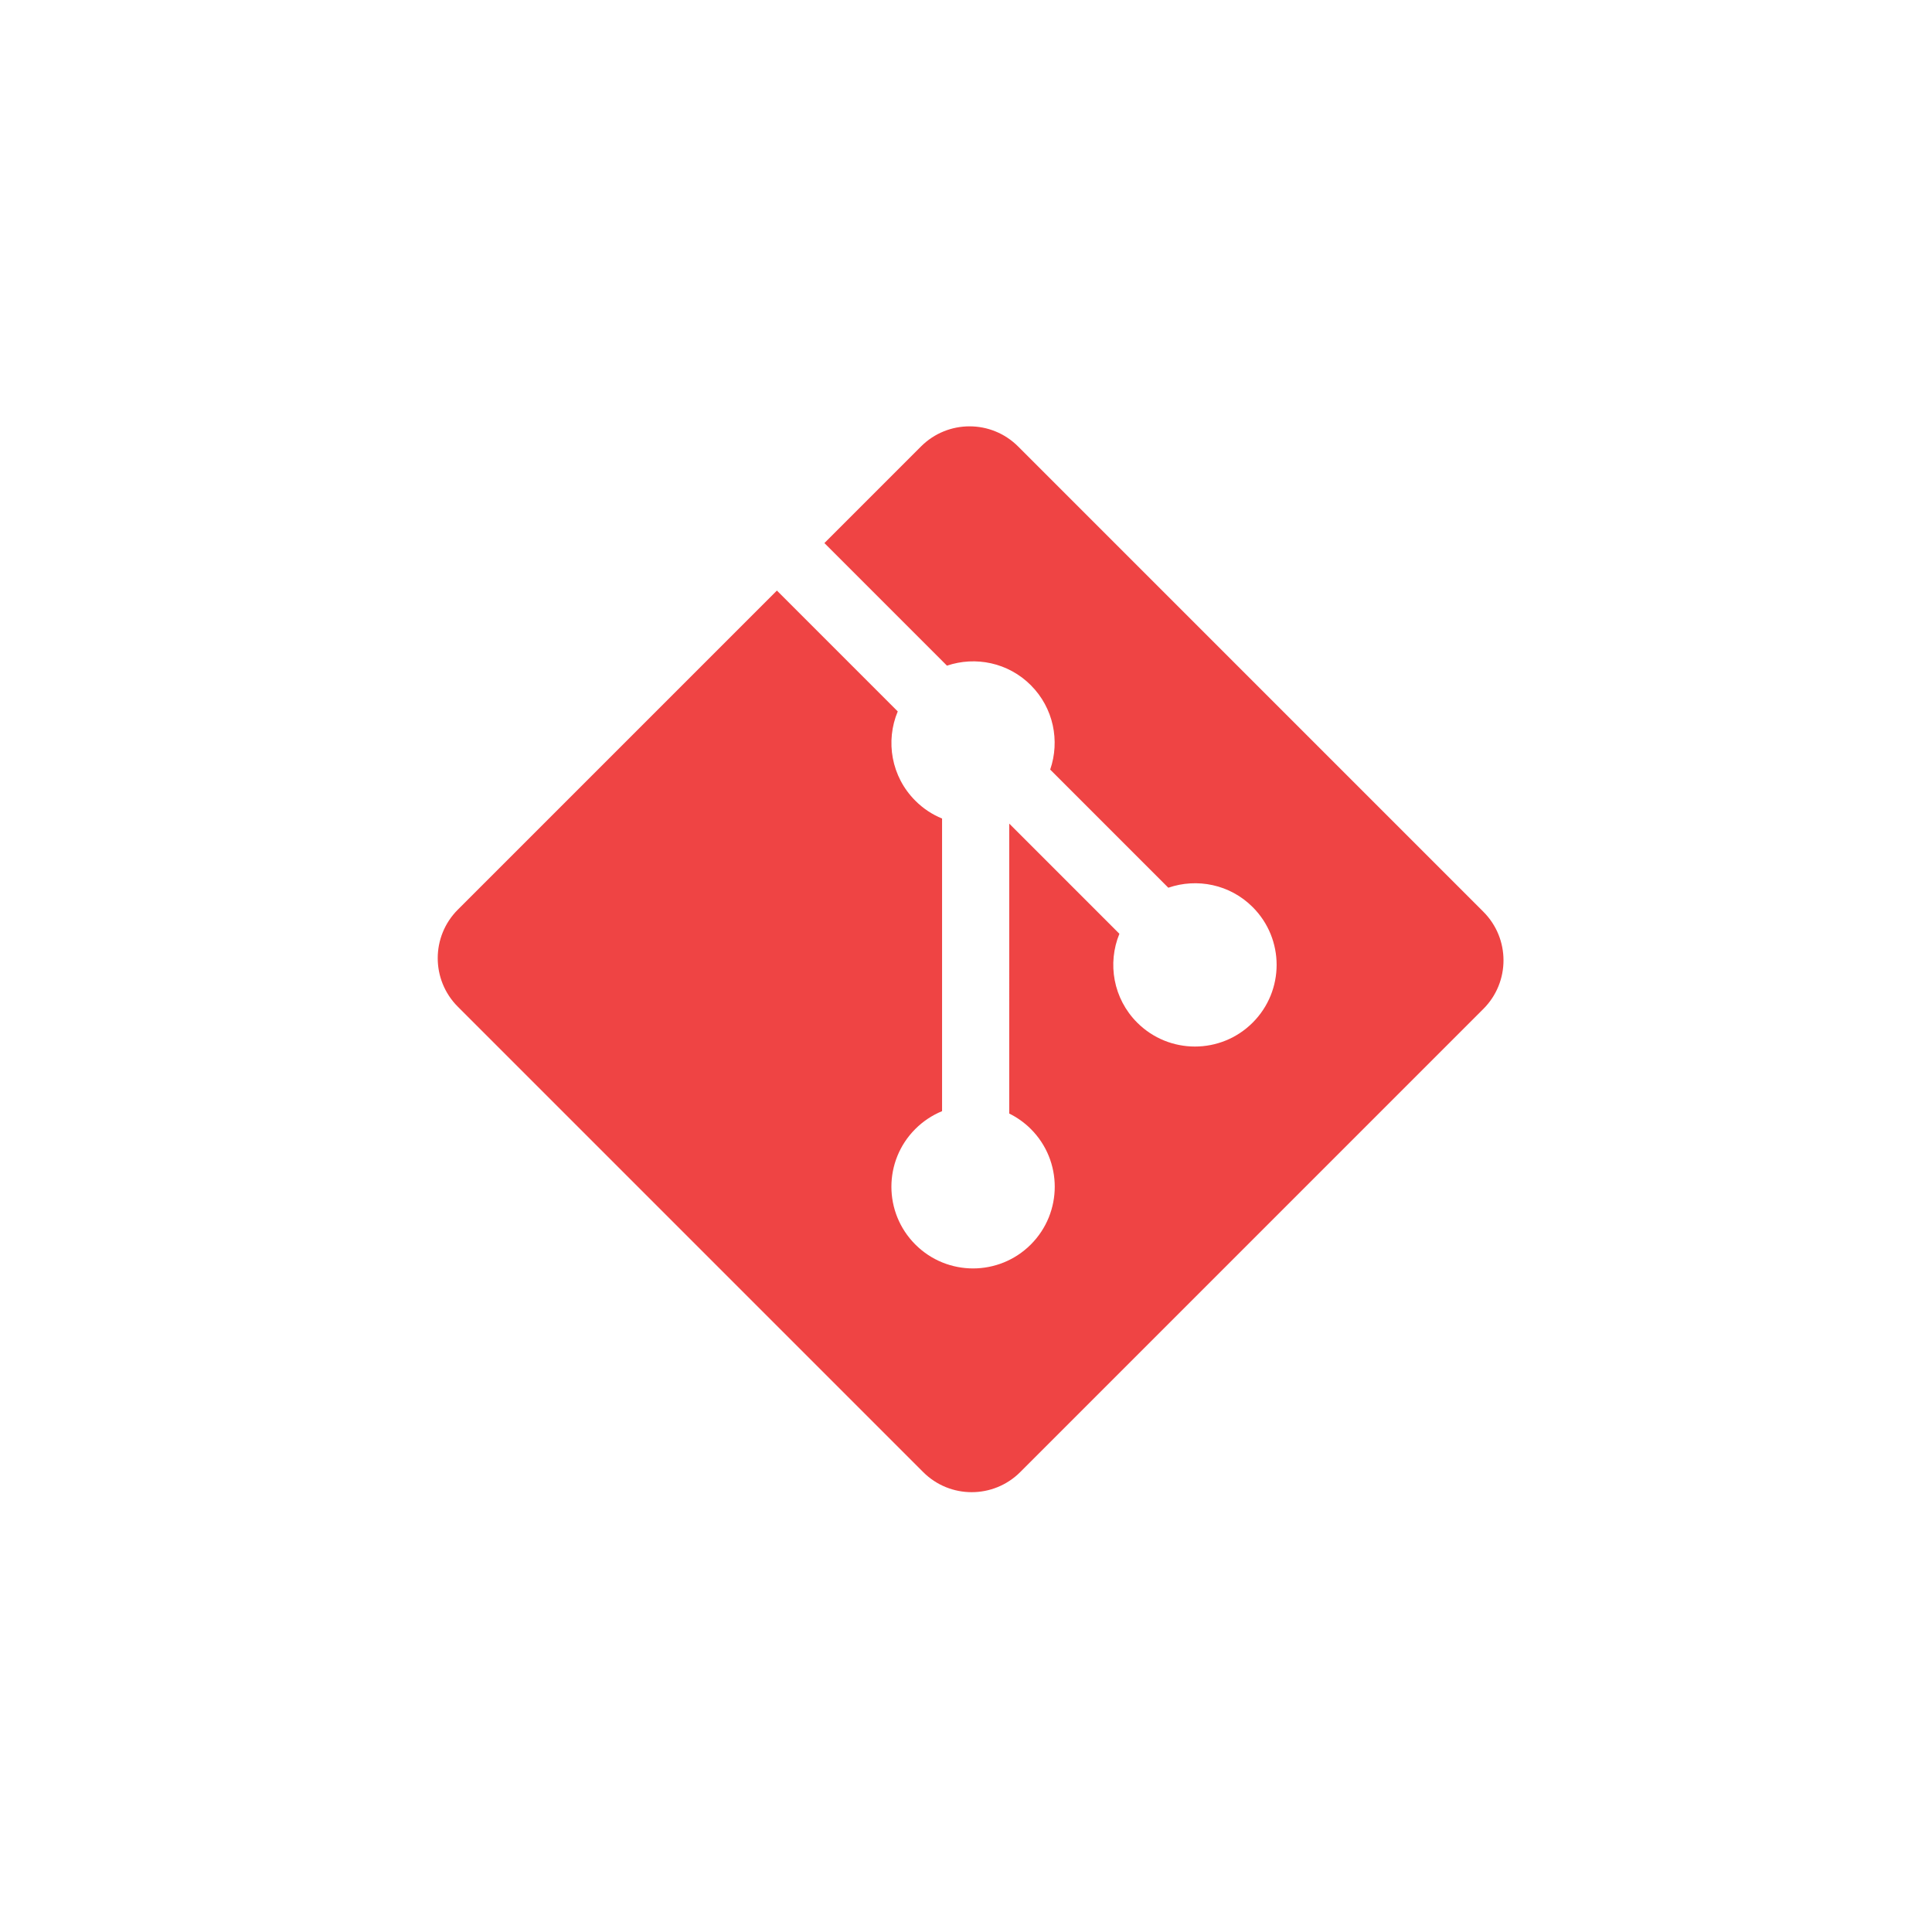
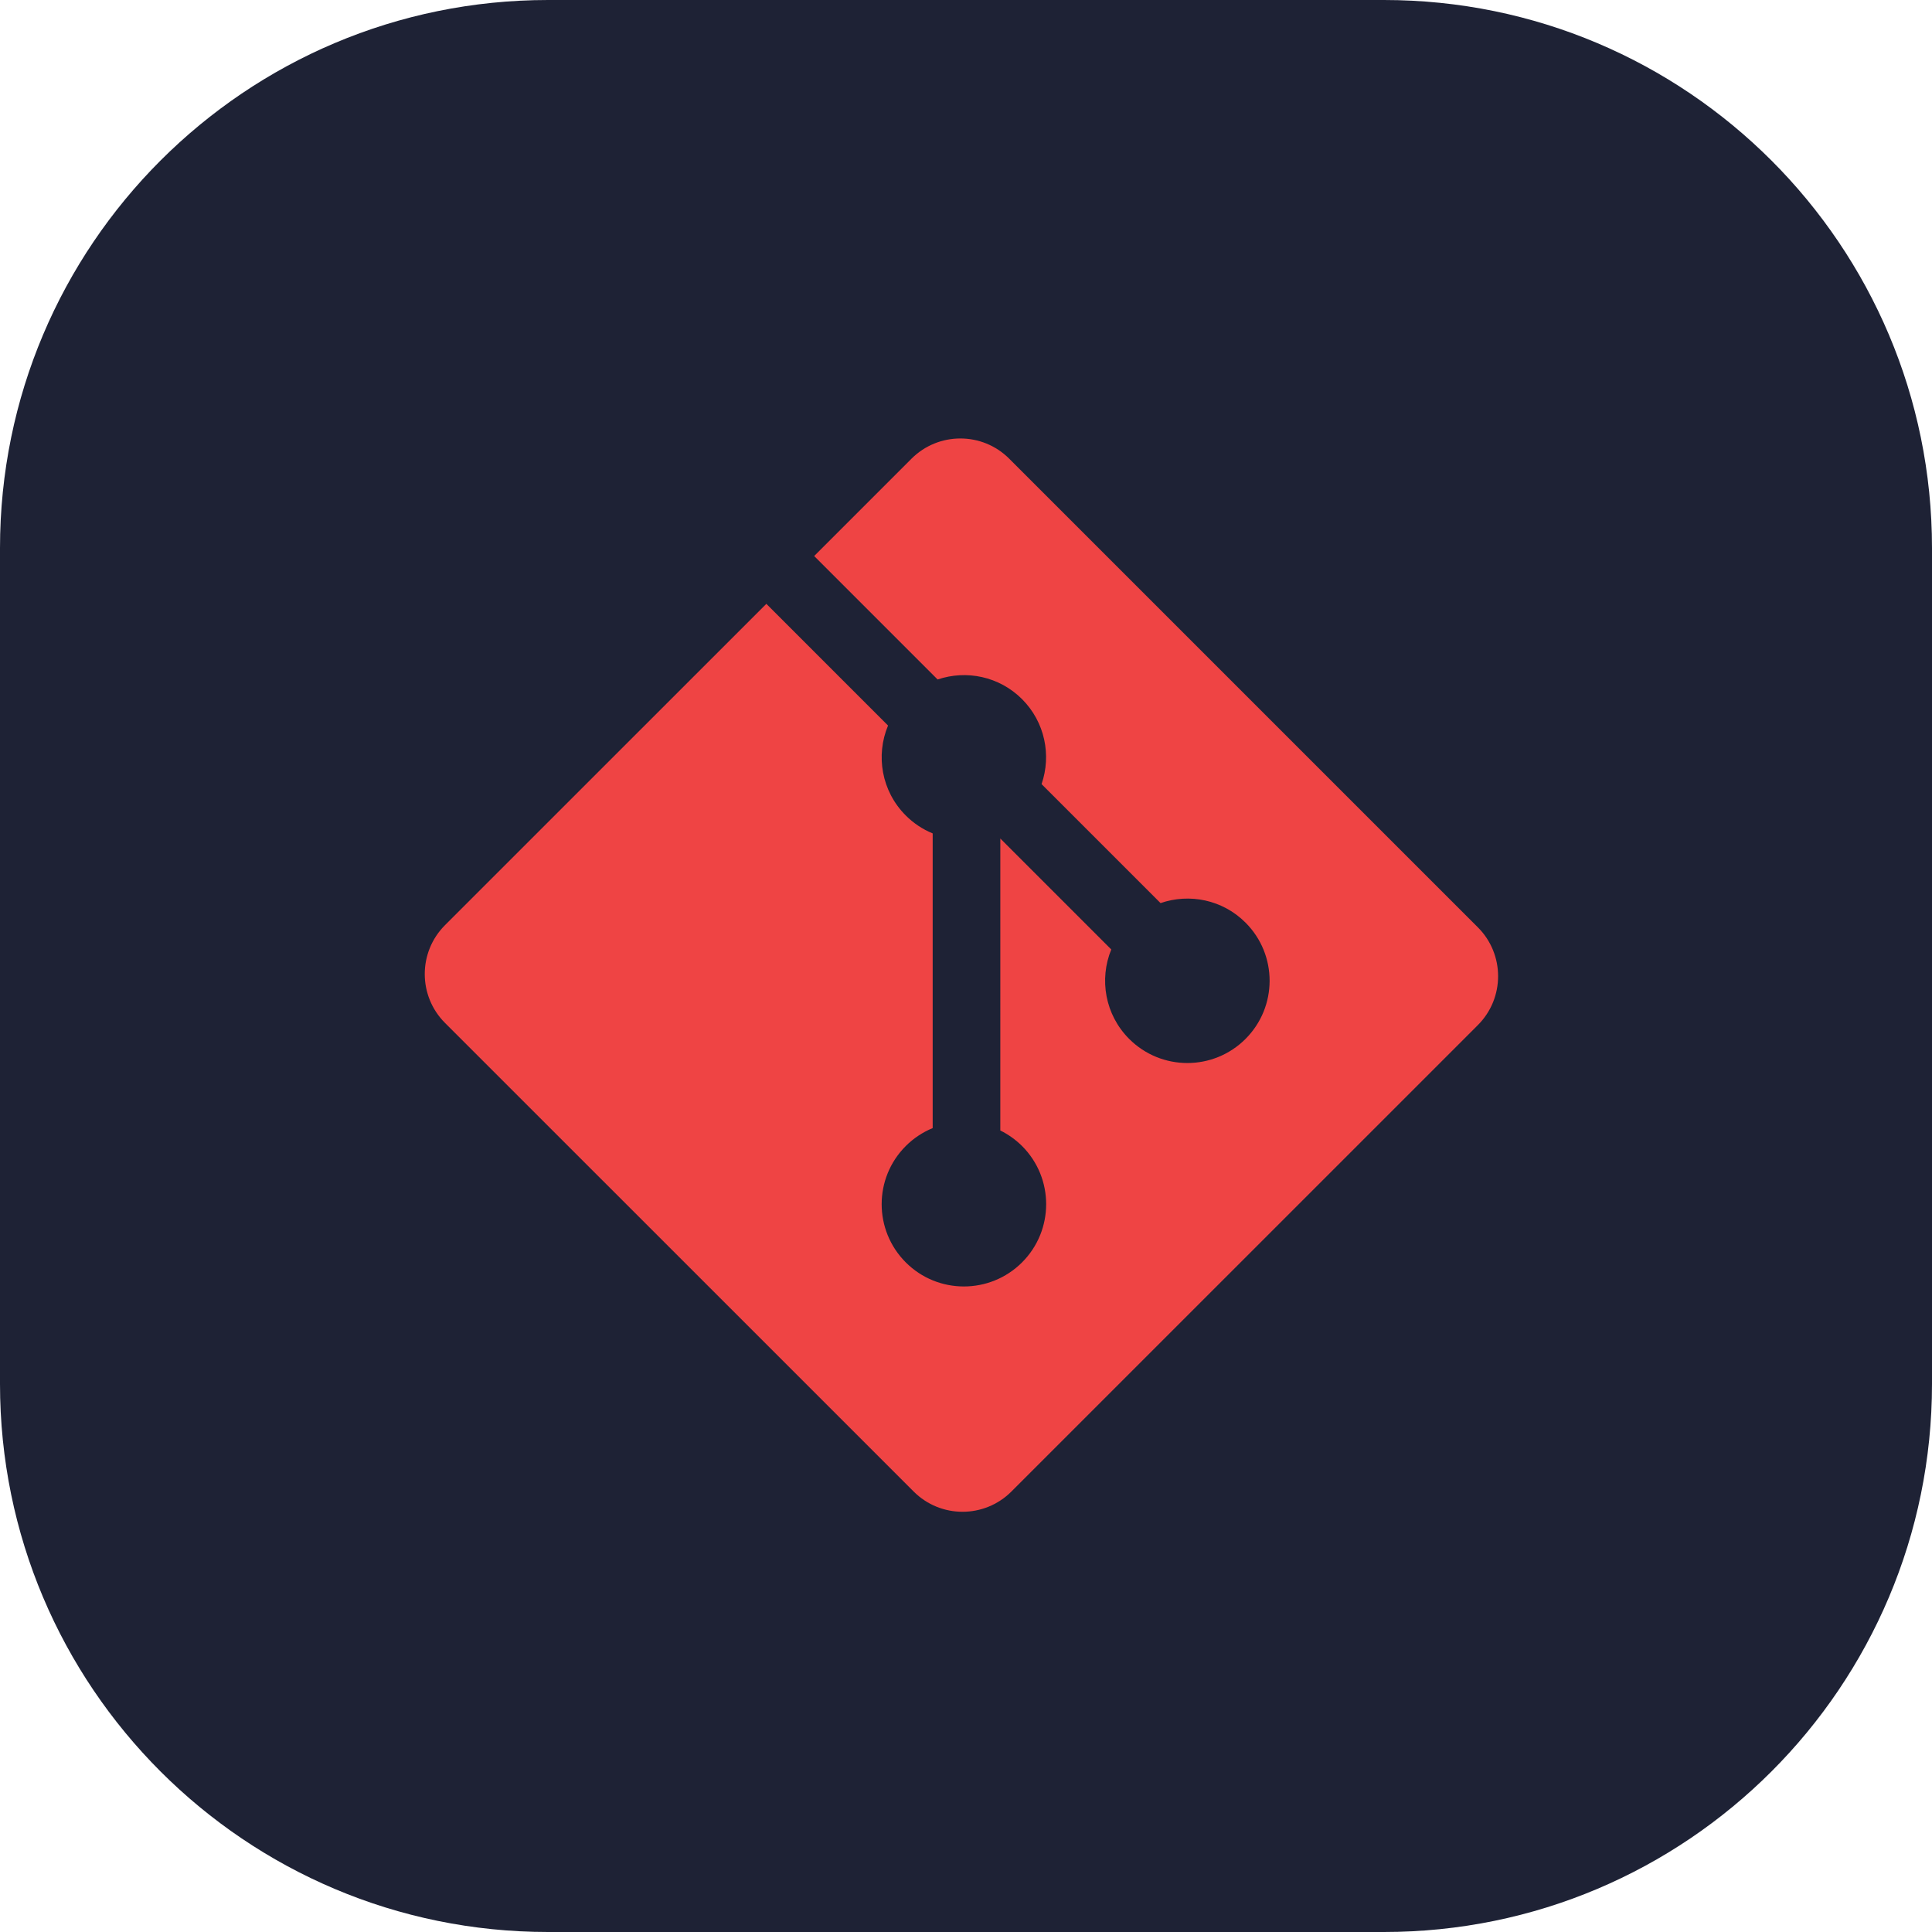
- <svg xmlns="http://www.w3.org/2000/svg" width="142" height="141" viewBox="0 0 142 141" fill="none">
-   <path d="M109.029 67.01L74.828 32.811C72.859 30.841 69.665 30.841 67.694 32.811L60.592 39.913L69.601 48.922C71.695 48.215 74.095 48.689 75.764 50.358C77.441 52.038 77.912 54.459 77.188 56.559L85.87 65.242C87.971 64.519 90.395 64.987 92.072 66.667C94.417 69.011 94.417 72.81 92.072 75.155C89.727 77.501 85.928 77.501 83.581 75.155C81.818 73.39 81.382 70.8 82.275 68.627L74.178 60.53L74.177 81.838C74.764 82.128 75.3 82.511 75.764 82.973C78.109 85.317 78.109 89.116 75.764 91.463C73.419 93.808 69.618 93.808 67.276 91.463C64.931 89.116 64.931 85.317 67.276 82.973C67.838 82.411 68.506 81.966 69.241 81.663V60.157C68.505 59.856 67.837 59.411 67.276 58.847C65.5 57.073 65.072 54.466 65.983 52.285L57.102 43.403L33.651 66.852C31.68 68.823 31.68 72.018 33.651 73.988L67.852 108.188C69.821 110.158 73.015 110.158 74.987 108.188L109.028 74.147C110.998 72.177 110.998 68.98 109.028 67.01" fill="#EF4444" />
+ <svg xmlns="http://www.w3.org/2000/svg" width="141" height="141" viewBox="0 0 141 141" fill="none">
+   <rect width="141" height="141" rx="40" fill="#1E2235" />
+   <path d="M107.856 67.677L73.655 33.477C71.686 31.508 68.492 31.508 66.521 33.477L59.419 40.579L68.428 49.589C70.522 48.881 72.923 49.356 74.592 51.025C76.268 52.704 76.74 55.125 76.015 57.226L84.698 65.909C86.798 65.185 89.222 65.653 90.9 67.334C93.244 69.677 93.244 73.476 90.9 75.822C88.554 78.167 84.755 78.167 82.409 75.822C80.645 74.056 80.209 71.466 81.102 69.293L73.005 61.196L73.004 82.504C73.591 82.794 74.127 83.178 74.592 83.639C76.936 85.983 76.936 89.782 74.592 92.13C72.246 94.474 68.445 94.474 66.103 92.13C63.759 89.782 63.759 85.984 66.103 83.64C66.665 83.077 67.333 82.632 68.068 82.33V60.823C67.332 60.522 66.664 60.077 66.103 59.513C64.327 57.739 63.9 55.132 64.81 52.951L55.929 44.069L32.478 67.518C30.507 69.49 30.507 72.685 32.478 74.655L66.68 108.854C68.649 110.824 71.843 110.824 73.814 108.854L107.856 74.813C109.826 72.843 109.826 69.646 107.856 67.677" fill="#EF4444" />
</svg>
